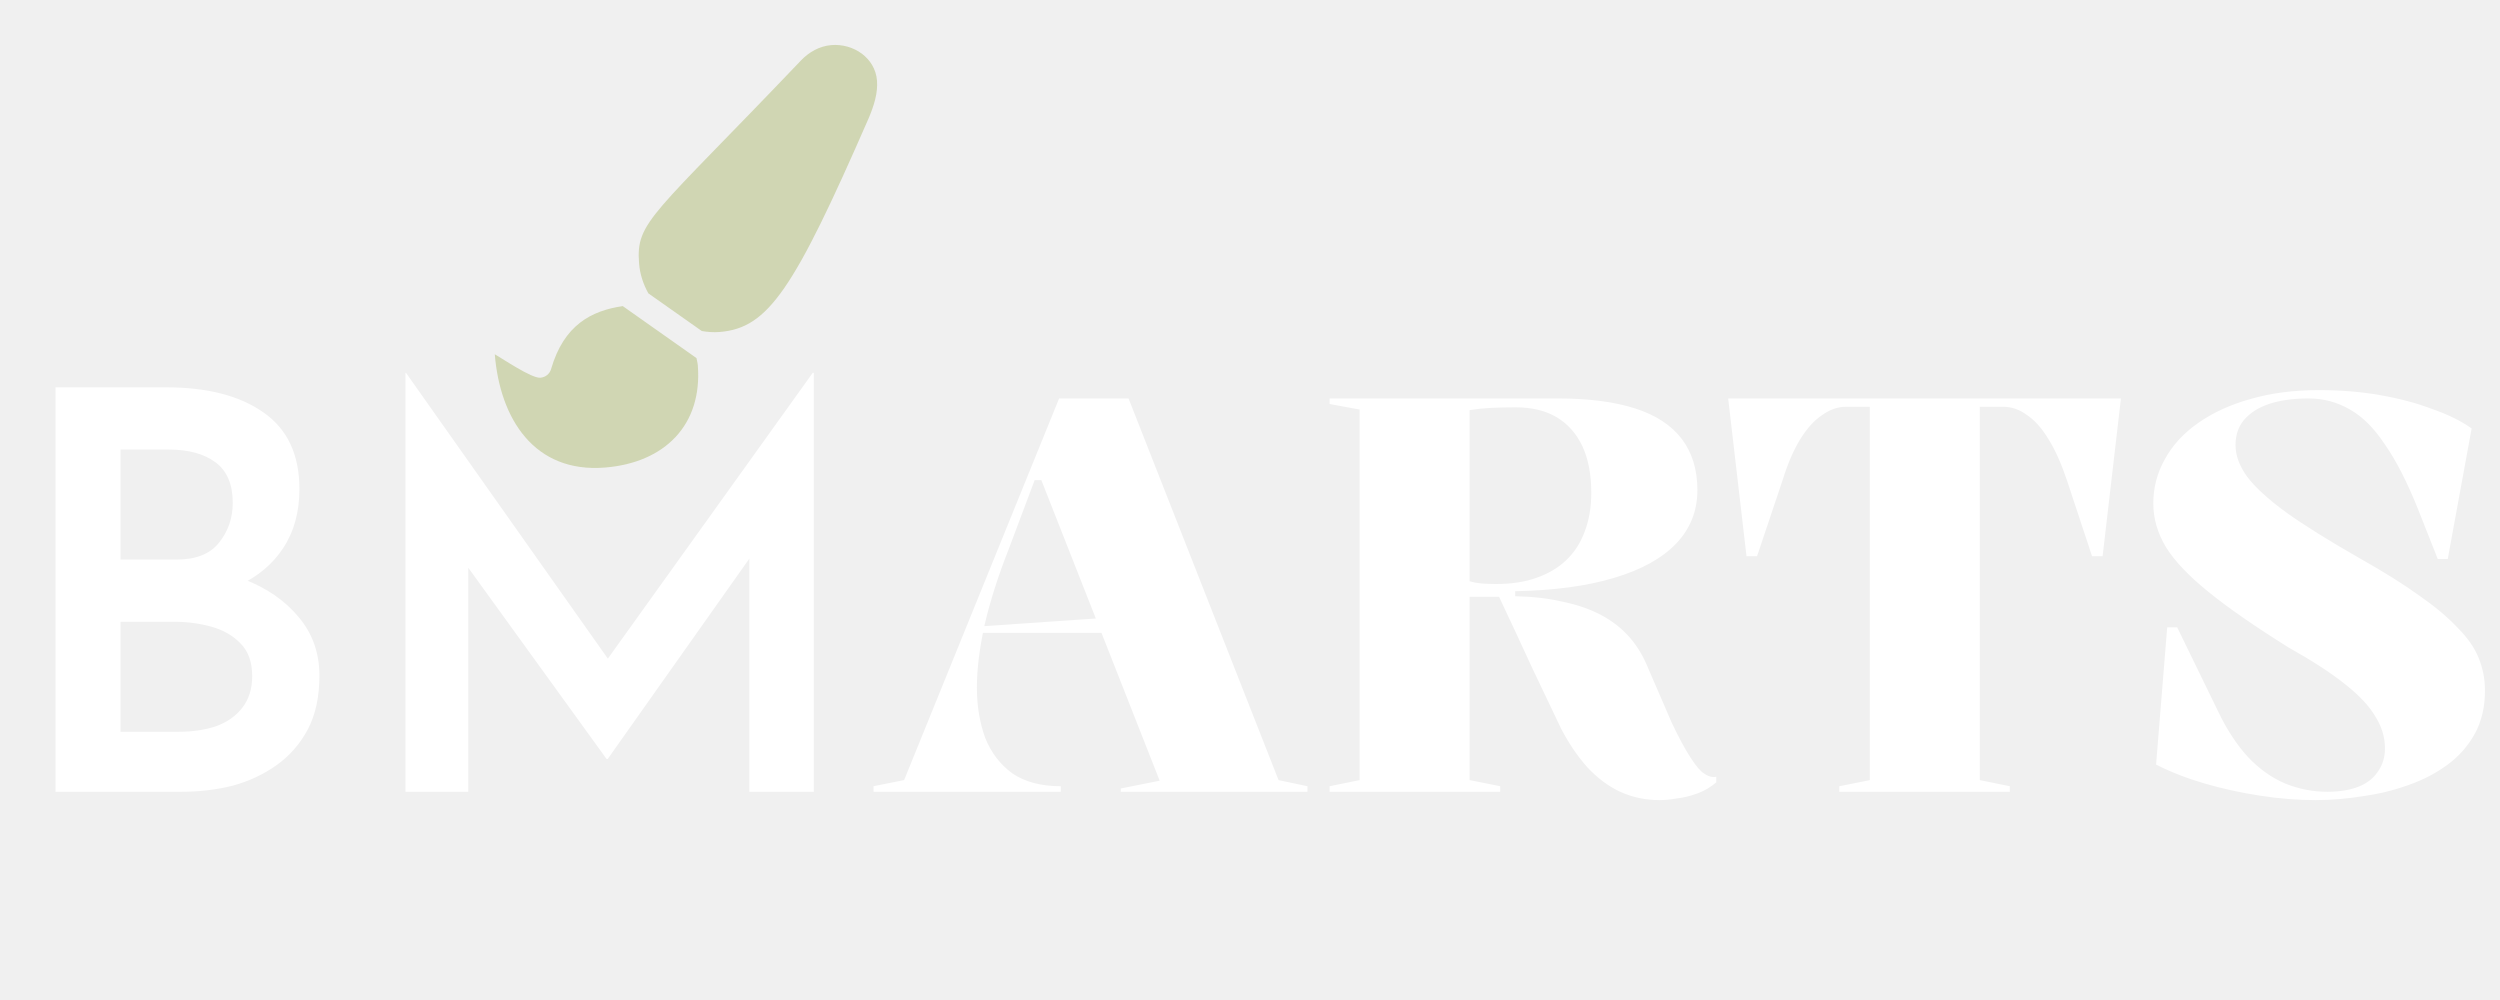
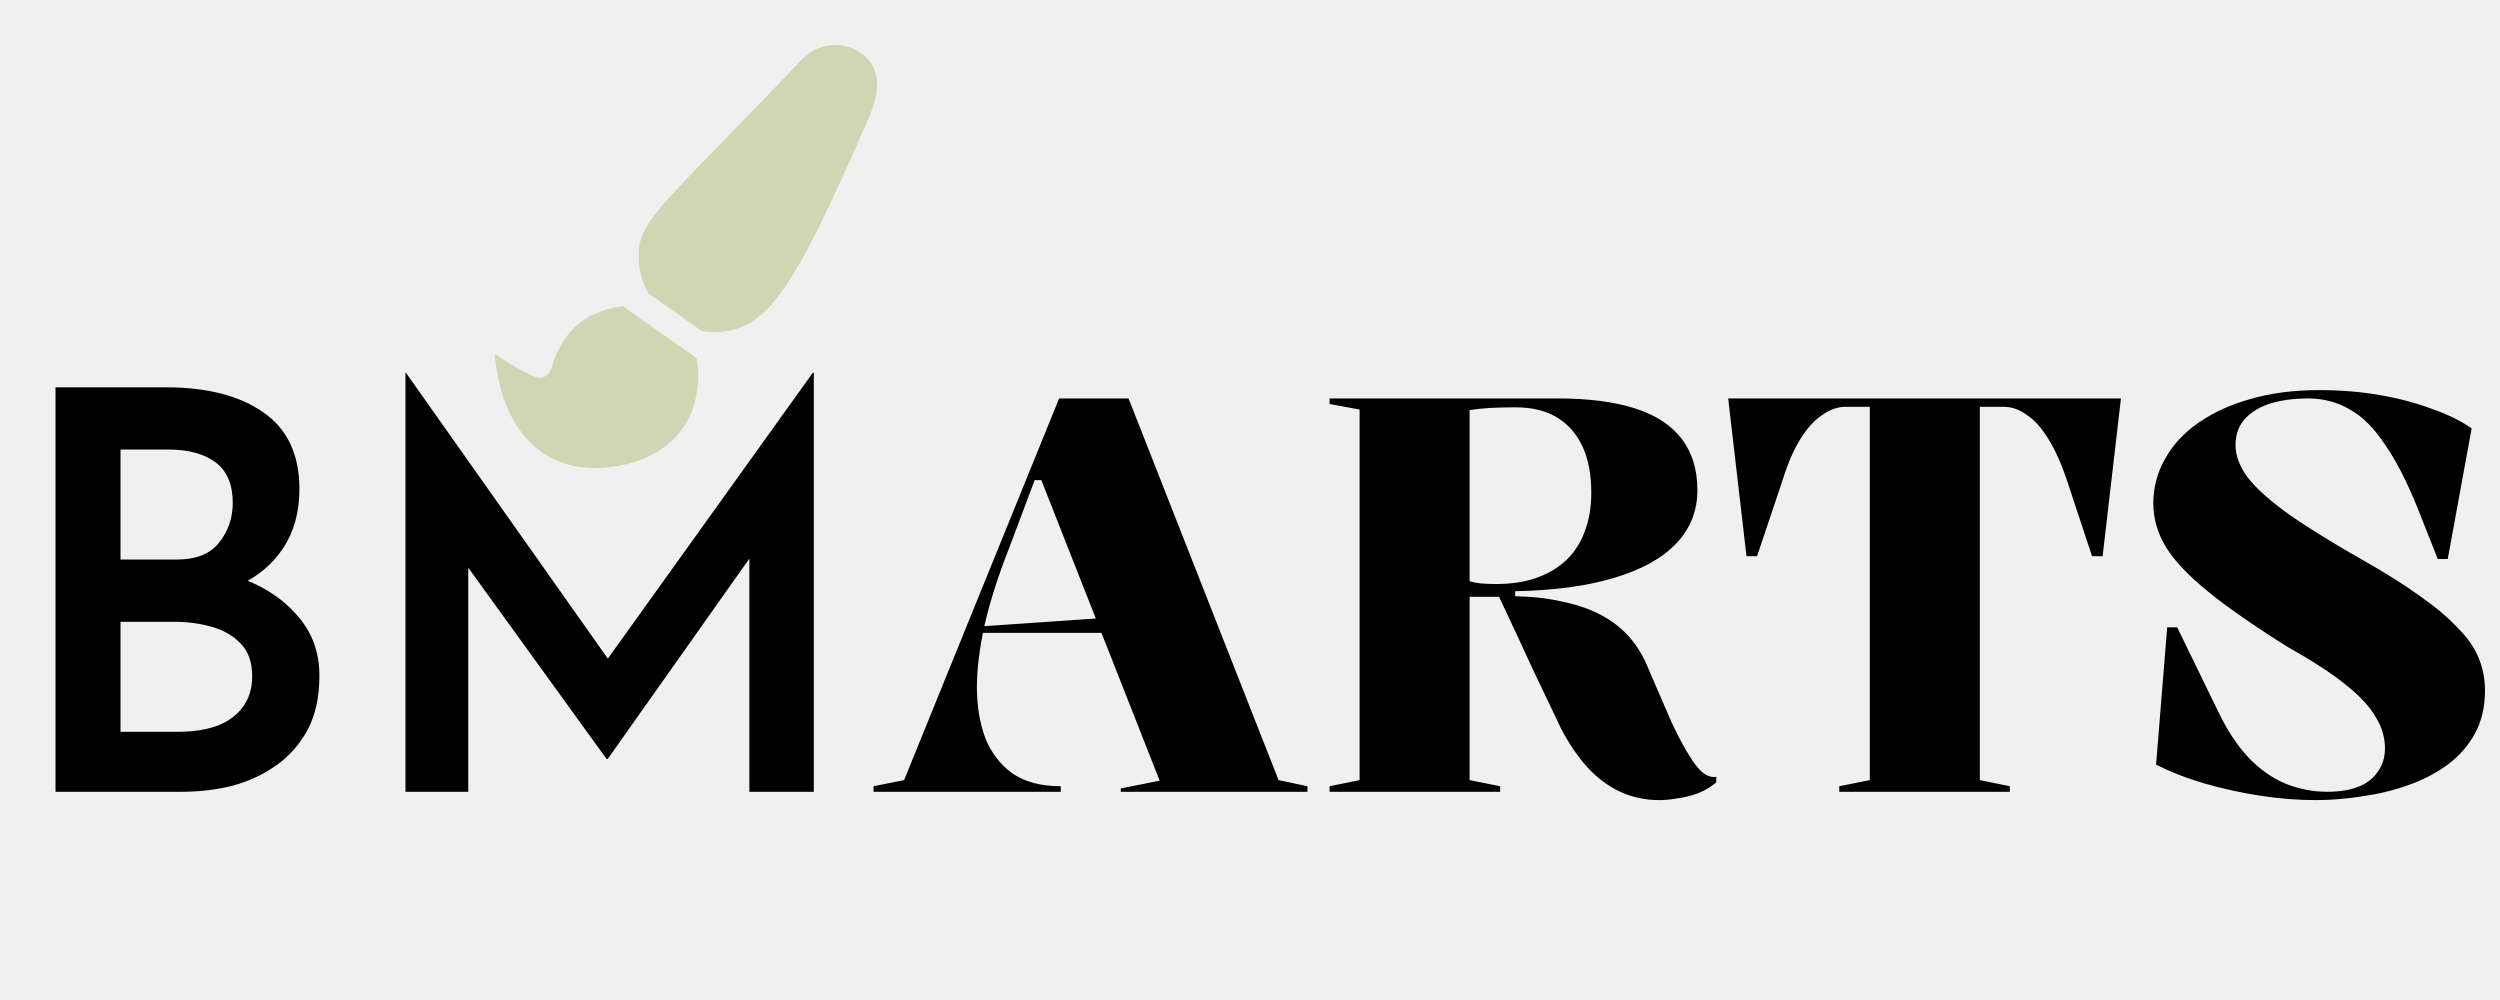
- <svg xmlns="http://www.w3.org/2000/svg" width="100" height="40" viewBox="0 0 90 33" fill="none">
-   <path d="M5.979 12.444C7.459 12.444 8.626 12.744 9.479 13.344C10.346 13.944 10.779 14.864 10.779 16.104C10.779 16.931 10.586 17.637 10.199 18.224C9.826 18.797 9.299 19.244 8.619 19.564C7.939 19.871 7.146 20.037 6.239 20.064L5.879 18.824C6.959 18.837 7.919 19.011 8.759 19.344C9.599 19.664 10.266 20.124 10.759 20.724C11.252 21.311 11.499 22.011 11.499 22.824C11.499 23.584 11.359 24.231 11.079 24.764C10.799 25.284 10.426 25.711 9.959 26.044C9.492 26.377 8.966 26.624 8.379 26.784C7.792 26.931 7.179 27.004 6.539 27.004H1.999V12.444H5.979ZM6.359 18.644C7.052 18.644 7.559 18.444 7.879 18.044C8.212 17.631 8.379 17.151 8.379 16.604C8.379 15.937 8.172 15.451 7.759 15.144C7.346 14.837 6.786 14.684 6.079 14.684H4.339V18.644H6.359ZM6.439 24.844C6.932 24.844 7.379 24.777 7.779 24.644C8.179 24.497 8.492 24.277 8.719 23.984C8.959 23.677 9.079 23.297 9.079 22.844C9.079 22.337 8.939 21.944 8.659 21.664C8.392 21.384 8.046 21.184 7.619 21.064C7.192 20.944 6.746 20.884 6.279 20.884H4.339V24.844H6.439ZM14.597 27.004V11.924H14.617L22.457 23.024L21.457 22.804L29.257 11.924H29.297V27.004H26.977V17.184L27.137 18.384L21.877 25.824H21.837L16.457 18.384L16.857 17.284V27.004H14.597ZM31.448 27.004V26.804L32.548 26.584L38.128 12.844H40.628L46.028 26.584L47.068 26.804V27.004H40.348V26.884L41.748 26.604L37.488 15.784H37.248L36.308 18.284C35.935 19.231 35.648 20.131 35.448 20.984C35.261 21.837 35.168 22.591 35.168 23.244C35.168 23.911 35.268 24.517 35.468 25.064C35.681 25.597 36.008 26.024 36.448 26.344C36.901 26.651 37.481 26.804 38.188 26.804V27.004H31.448ZM34.828 21.284V21.084L39.768 20.744V21.284H34.828ZM59.746 27.304C59.239 27.304 58.766 27.204 58.326 27.004C57.899 26.804 57.506 26.511 57.146 26.124C56.799 25.737 56.486 25.277 56.206 24.744C55.912 24.131 55.572 23.417 55.186 22.604C54.812 21.791 54.406 20.917 53.966 19.984H52.906V26.584L54.006 26.804V27.004H47.866V26.804L48.946 26.584V13.244L47.866 13.044V12.844H56.086C57.192 12.844 58.119 12.964 58.866 13.204C59.612 13.444 60.172 13.811 60.546 14.304C60.919 14.797 61.106 15.411 61.106 16.144C61.106 16.891 60.852 17.531 60.346 18.064C59.839 18.597 59.092 19.011 58.106 19.304C57.132 19.597 55.946 19.757 54.546 19.784V19.964C55.186 19.977 55.759 20.044 56.266 20.164C56.786 20.271 57.246 20.431 57.646 20.644C58.046 20.857 58.386 21.124 58.666 21.444C58.946 21.764 59.172 22.144 59.346 22.584C59.666 23.331 59.946 23.977 60.186 24.524C60.439 25.057 60.666 25.477 60.866 25.784C61.066 26.091 61.226 26.277 61.346 26.344C61.492 26.451 61.639 26.491 61.786 26.464V26.664C61.586 26.837 61.359 26.971 61.106 27.064C60.852 27.157 60.606 27.217 60.366 27.244C60.139 27.284 59.932 27.304 59.746 27.304ZM53.866 19.524C54.412 19.524 54.892 19.451 55.306 19.304C55.732 19.157 56.092 18.944 56.386 18.664C56.679 18.384 56.899 18.044 57.046 17.644C57.206 17.231 57.286 16.764 57.286 16.244C57.286 15.577 57.179 15.017 56.966 14.564C56.752 14.111 56.446 13.764 56.046 13.524C55.646 13.284 55.152 13.164 54.566 13.164C54.232 13.164 53.932 13.171 53.666 13.184C53.412 13.197 53.159 13.224 52.906 13.264V19.424C53.039 19.464 53.179 19.491 53.326 19.504C53.472 19.517 53.652 19.524 53.866 19.524ZM66.214 27.004V26.804L67.314 26.584V13.144H66.454C66.16 13.144 65.874 13.244 65.594 13.444C65.314 13.631 65.054 13.917 64.814 14.304C64.574 14.691 64.36 15.184 64.174 15.784L63.254 18.524H62.874L62.214 12.844H76.354L75.694 18.524H75.314L74.414 15.804C74.214 15.204 73.994 14.711 73.754 14.324C73.514 13.924 73.254 13.631 72.974 13.444C72.707 13.244 72.42 13.144 72.114 13.144H71.274V26.584L72.354 26.804V27.004H66.214ZM83.359 27.304C82.719 27.304 82.052 27.251 81.359 27.144C80.665 27.037 79.999 26.891 79.359 26.704C78.719 26.517 78.139 26.291 77.619 26.024L78.019 21.084H78.379L79.859 24.124C80.165 24.764 80.519 25.304 80.919 25.744C81.319 26.171 81.765 26.491 82.259 26.704C82.752 26.904 83.259 27.004 83.779 27.004C84.219 27.004 84.592 26.944 84.899 26.824C85.205 26.704 85.439 26.524 85.599 26.284C85.772 26.044 85.859 25.764 85.859 25.444C85.859 25.044 85.745 24.664 85.519 24.304C85.305 23.931 84.945 23.544 84.439 23.144C83.945 22.744 83.259 22.297 82.379 21.804C81.165 21.044 80.205 20.377 79.499 19.804C78.792 19.231 78.285 18.697 77.979 18.204C77.672 17.697 77.519 17.171 77.519 16.624C77.519 16.051 77.659 15.517 77.939 15.024C78.219 14.517 78.619 14.084 79.139 13.724C79.672 13.351 80.299 13.064 81.019 12.864C81.752 12.651 82.572 12.544 83.479 12.544C84.265 12.544 84.999 12.604 85.679 12.724C86.372 12.844 86.999 13.011 87.559 13.224C88.132 13.424 88.605 13.657 88.979 13.924L88.119 18.624H87.759L87.039 16.804C86.652 15.844 86.259 15.077 85.859 14.504C85.472 13.917 85.052 13.497 84.599 13.244C84.145 12.977 83.645 12.844 83.099 12.844C82.552 12.844 82.079 12.911 81.679 13.044C81.292 13.177 80.992 13.371 80.779 13.624C80.579 13.864 80.479 14.164 80.479 14.524C80.479 14.897 80.619 15.277 80.899 15.664C81.179 16.037 81.645 16.464 82.299 16.944C82.952 17.411 83.839 17.964 84.959 18.604C85.812 19.084 86.525 19.531 87.099 19.944C87.672 20.344 88.132 20.731 88.479 21.104C88.839 21.464 89.092 21.831 89.239 22.204C89.385 22.564 89.459 22.951 89.459 23.364C89.459 23.951 89.339 24.464 89.099 24.904C88.859 25.344 88.532 25.717 88.119 26.024C87.705 26.331 87.232 26.577 86.699 26.764C86.179 26.951 85.632 27.084 85.059 27.164C84.485 27.257 83.919 27.304 83.359 27.304Z" fill="white" />
+ <svg xmlns="http://www.w3.org/2000/svg" width="100" height="40" viewBox="0 0 90 33" fill="black">
+   <path d="M5.979 12.444C7.459 12.444 8.626 12.744 9.479 13.344C10.346 13.944 10.779 14.864 10.779 16.104C10.779 16.931 10.586 17.637 10.199 18.224C9.826 18.797 9.299 19.244 8.619 19.564C7.939 19.871 7.146 20.037 6.239 20.064L5.879 18.824C6.959 18.837 7.919 19.011 8.759 19.344C9.599 19.664 10.266 20.124 10.759 20.724C11.252 21.311 11.499 22.011 11.499 22.824C11.499 23.584 11.359 24.231 11.079 24.764C10.799 25.284 10.426 25.711 9.959 26.044C9.492 26.377 8.966 26.624 8.379 26.784C7.792 26.931 7.179 27.004 6.539 27.004H1.999V12.444H5.979ZM6.359 18.644C7.052 18.644 7.559 18.444 7.879 18.044C8.212 17.631 8.379 17.151 8.379 16.604C8.379 15.937 8.172 15.451 7.759 15.144C7.346 14.837 6.786 14.684 6.079 14.684H4.339V18.644H6.359ZM6.439 24.844C6.932 24.844 7.379 24.777 7.779 24.644C8.179 24.497 8.492 24.277 8.719 23.984C8.959 23.677 9.079 23.297 9.079 22.844C9.079 22.337 8.939 21.944 8.659 21.664C8.392 21.384 8.046 21.184 7.619 21.064C7.192 20.944 6.746 20.884 6.279 20.884H4.339V24.844H6.439ZM14.597 27.004V11.924H14.617L22.457 23.024L21.457 22.804L29.257 11.924H29.297V27.004H26.977V17.184L27.137 18.384L21.877 25.824H21.837L16.457 18.384L16.857 17.284V27.004H14.597ZM31.448 27.004V26.804L32.548 26.584L38.128 12.844H40.628L46.028 26.584L47.068 26.804V27.004H40.348V26.884L41.748 26.604L37.488 15.784H37.248L36.308 18.284C35.935 19.231 35.648 20.131 35.448 20.984C35.261 21.837 35.168 22.591 35.168 23.244C35.168 23.911 35.268 24.517 35.468 25.064C35.681 25.597 36.008 26.024 36.448 26.344C36.901 26.651 37.481 26.804 38.188 26.804V27.004H31.448ZM34.828 21.284V21.084L39.768 20.744V21.284H34.828ZM59.746 27.304C59.239 27.304 58.766 27.204 58.326 27.004C57.899 26.804 57.506 26.511 57.146 26.124C56.799 25.737 56.486 25.277 56.206 24.744C55.912 24.131 55.572 23.417 55.186 22.604C54.812 21.791 54.406 20.917 53.966 19.984H52.906V26.584L54.006 26.804V27.004H47.866V26.804L48.946 26.584V13.244L47.866 13.044V12.844H56.086C57.192 12.844 58.119 12.964 58.866 13.204C59.612 13.444 60.172 13.811 60.546 14.304C60.919 14.797 61.106 15.411 61.106 16.144C61.106 16.891 60.852 17.531 60.346 18.064C59.839 18.597 59.092 19.011 58.106 19.304C57.132 19.597 55.946 19.757 54.546 19.784V19.964C55.186 19.977 55.759 20.044 56.266 20.164C56.786 20.271 57.246 20.431 57.646 20.644C58.046 20.857 58.386 21.124 58.666 21.444C58.946 21.764 59.172 22.144 59.346 22.584C59.666 23.331 59.946 23.977 60.186 24.524C60.439 25.057 60.666 25.477 60.866 25.784C61.066 26.091 61.226 26.277 61.346 26.344C61.492 26.451 61.639 26.491 61.786 26.464V26.664C61.586 26.837 61.359 26.971 61.106 27.064C60.852 27.157 60.606 27.217 60.366 27.244C60.139 27.284 59.932 27.304 59.746 27.304ZM53.866 19.524C54.412 19.524 54.892 19.451 55.306 19.304C55.732 19.157 56.092 18.944 56.386 18.664C56.679 18.384 56.899 18.044 57.046 17.644C57.206 17.231 57.286 16.764 57.286 16.244C57.286 15.577 57.179 15.017 56.966 14.564C56.752 14.111 56.446 13.764 56.046 13.524C55.646 13.284 55.152 13.164 54.566 13.164C54.232 13.164 53.932 13.171 53.666 13.184C53.412 13.197 53.159 13.224 52.906 13.264V19.424C53.039 19.464 53.179 19.491 53.326 19.504C53.472 19.517 53.652 19.524 53.866 19.524ZM66.214 27.004V26.804L67.314 26.584V13.144H66.454C66.16 13.144 65.874 13.244 65.594 13.444C65.314 13.631 65.054 13.917 64.814 14.304C64.574 14.691 64.36 15.184 64.174 15.784L63.254 18.524H62.874L62.214 12.844H76.354L75.694 18.524H75.314L74.414 15.804C74.214 15.204 73.994 14.711 73.754 14.324C73.514 13.924 73.254 13.631 72.974 13.444C72.707 13.244 72.42 13.144 72.114 13.144H71.274V26.584L72.354 26.804V27.004H66.214ZM83.359 27.304C82.719 27.304 82.052 27.251 81.359 27.144C80.665 27.037 79.999 26.891 79.359 26.704C78.719 26.517 78.139 26.291 77.619 26.024L78.019 21.084H78.379L79.859 24.124C80.165 24.764 80.519 25.304 80.919 25.744C81.319 26.171 81.765 26.491 82.259 26.704C82.752 26.904 83.259 27.004 83.779 27.004C84.219 27.004 84.592 26.944 84.899 26.824C85.205 26.704 85.439 26.524 85.599 26.284C85.772 26.044 85.859 25.764 85.859 25.444C85.859 25.044 85.745 24.664 85.519 24.304C85.305 23.931 84.945 23.544 84.439 23.144C83.945 22.744 83.259 22.297 82.379 21.804C81.165 21.044 80.205 20.377 79.499 19.804C78.792 19.231 78.285 18.697 77.979 18.204C77.672 17.697 77.519 17.171 77.519 16.624C77.519 16.051 77.659 15.517 77.939 15.024C78.219 14.517 78.619 14.084 79.139 13.724C79.672 13.351 80.299 13.064 81.019 12.864C81.752 12.651 82.572 12.544 83.479 12.544C84.265 12.544 84.999 12.604 85.679 12.724C86.372 12.844 86.999 13.011 87.559 13.224C88.132 13.424 88.605 13.657 88.979 13.924L88.119 18.624H87.759L87.039 16.804C86.652 15.844 86.259 15.077 85.859 14.504C85.472 13.917 85.052 13.497 84.599 13.244C84.145 12.977 83.645 12.844 83.099 12.844C82.552 12.844 82.079 12.911 81.679 13.044C81.292 13.177 80.992 13.371 80.779 13.624C80.579 13.864 80.479 14.164 80.479 14.524C80.479 14.897 80.619 15.277 80.899 15.664C81.179 16.037 81.645 16.464 82.299 16.944C82.952 17.411 83.839 17.964 84.959 18.604C85.812 19.084 86.525 19.531 87.099 19.944C87.672 20.344 88.132 20.731 88.479 21.104C88.839 21.464 89.092 21.831 89.239 22.204C89.385 22.564 89.459 22.951 89.459 23.364C89.459 23.951 89.339 24.464 89.099 24.904C88.859 25.344 88.532 25.717 88.119 26.024C87.705 26.331 87.232 26.577 86.699 26.764C86.179 26.951 85.632 27.084 85.059 27.164C84.485 27.257 83.919 27.304 83.359 27.304Z" fill="black" />
  <path d="M22.42 9.52C21.293 9.684 20.3 10.198 19.84 11.783C19.788 11.963 19.637 12.083 19.451 12.098C19.137 12.123 18.104 11.42 17.812 11.253C18 13.579 19.236 15.537 21.779 15.332C23.922 15.159 25.294 13.805 25.121 11.647C25.114 11.559 25.088 11.476 25.073 11.391L22.42 9.52ZM29.931 0.123C29.503 0.157 29.117 0.379 28.833 0.679C23.476 6.3 22.885 6.47 23.007 7.988C23.038 8.375 23.16 8.736 23.341 9.061L25.265 10.417C25.472 10.452 25.685 10.47 25.904 10.452C27.658 10.311 28.571 8.945 31.284 2.729C31.459 2.307 31.608 1.855 31.572 1.399C31.506 0.583 30.725 0.059 29.931 0.123Z" fill="#D0D6B3" />
</svg>
